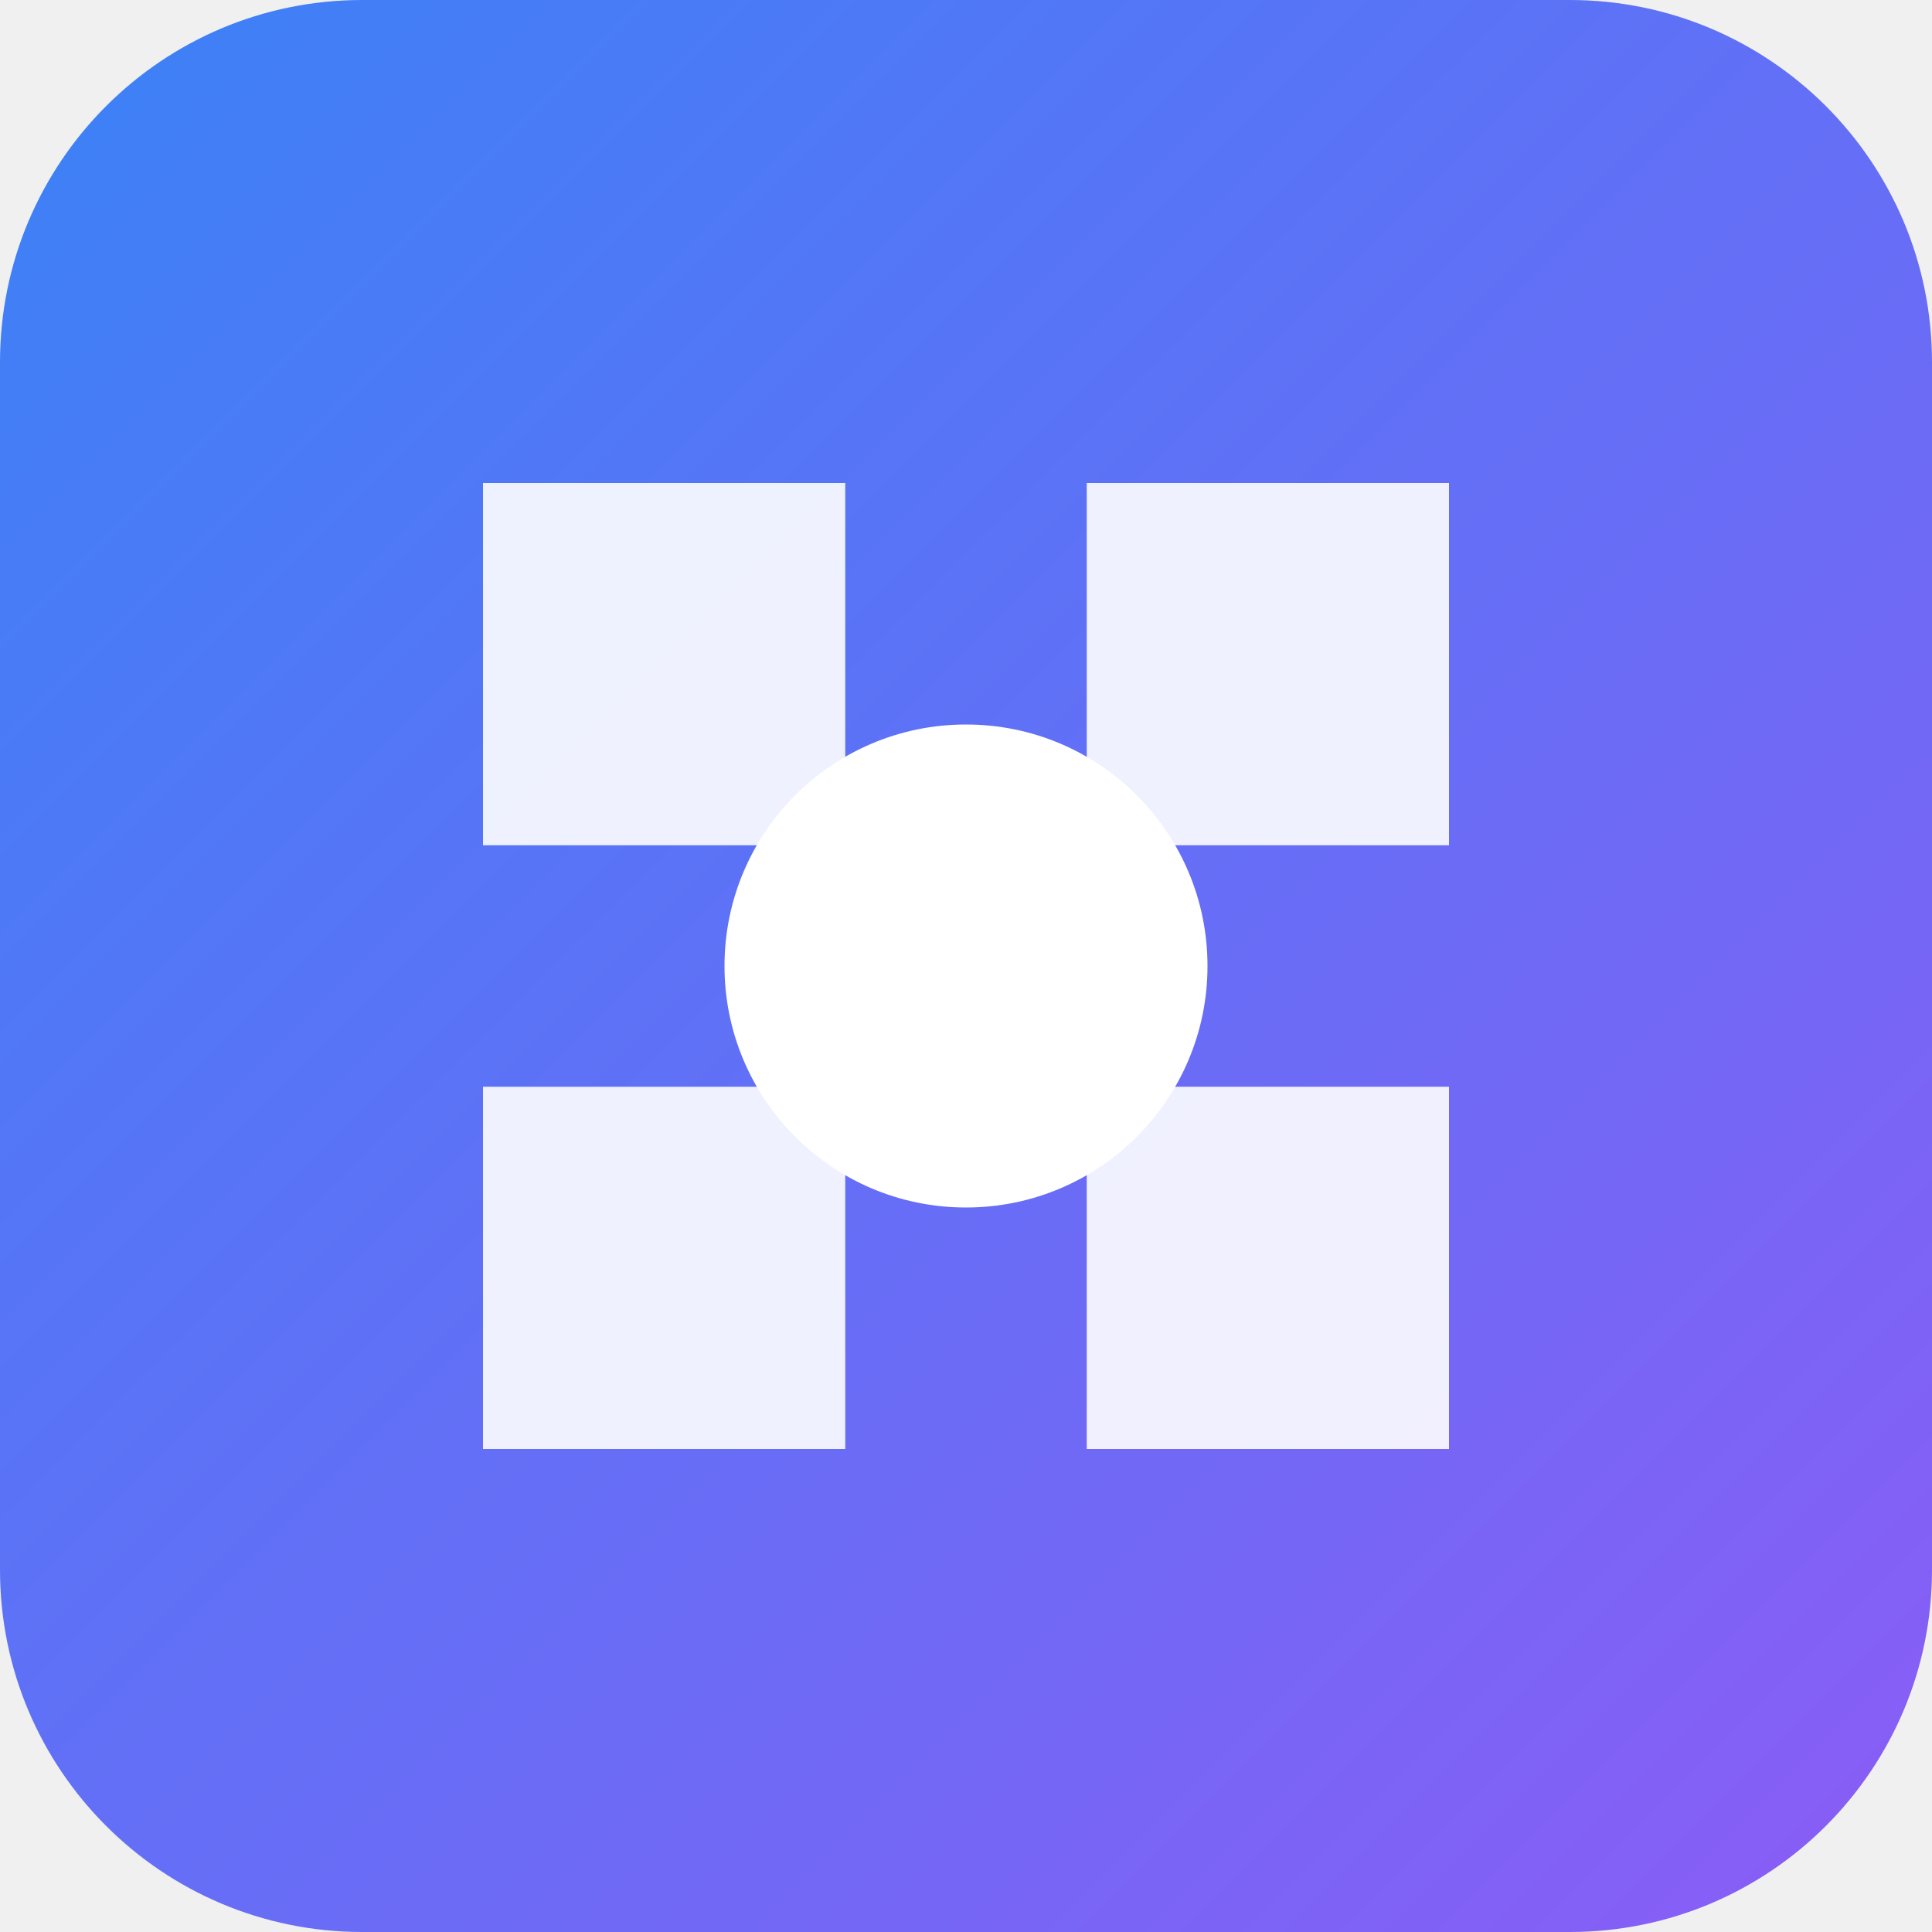
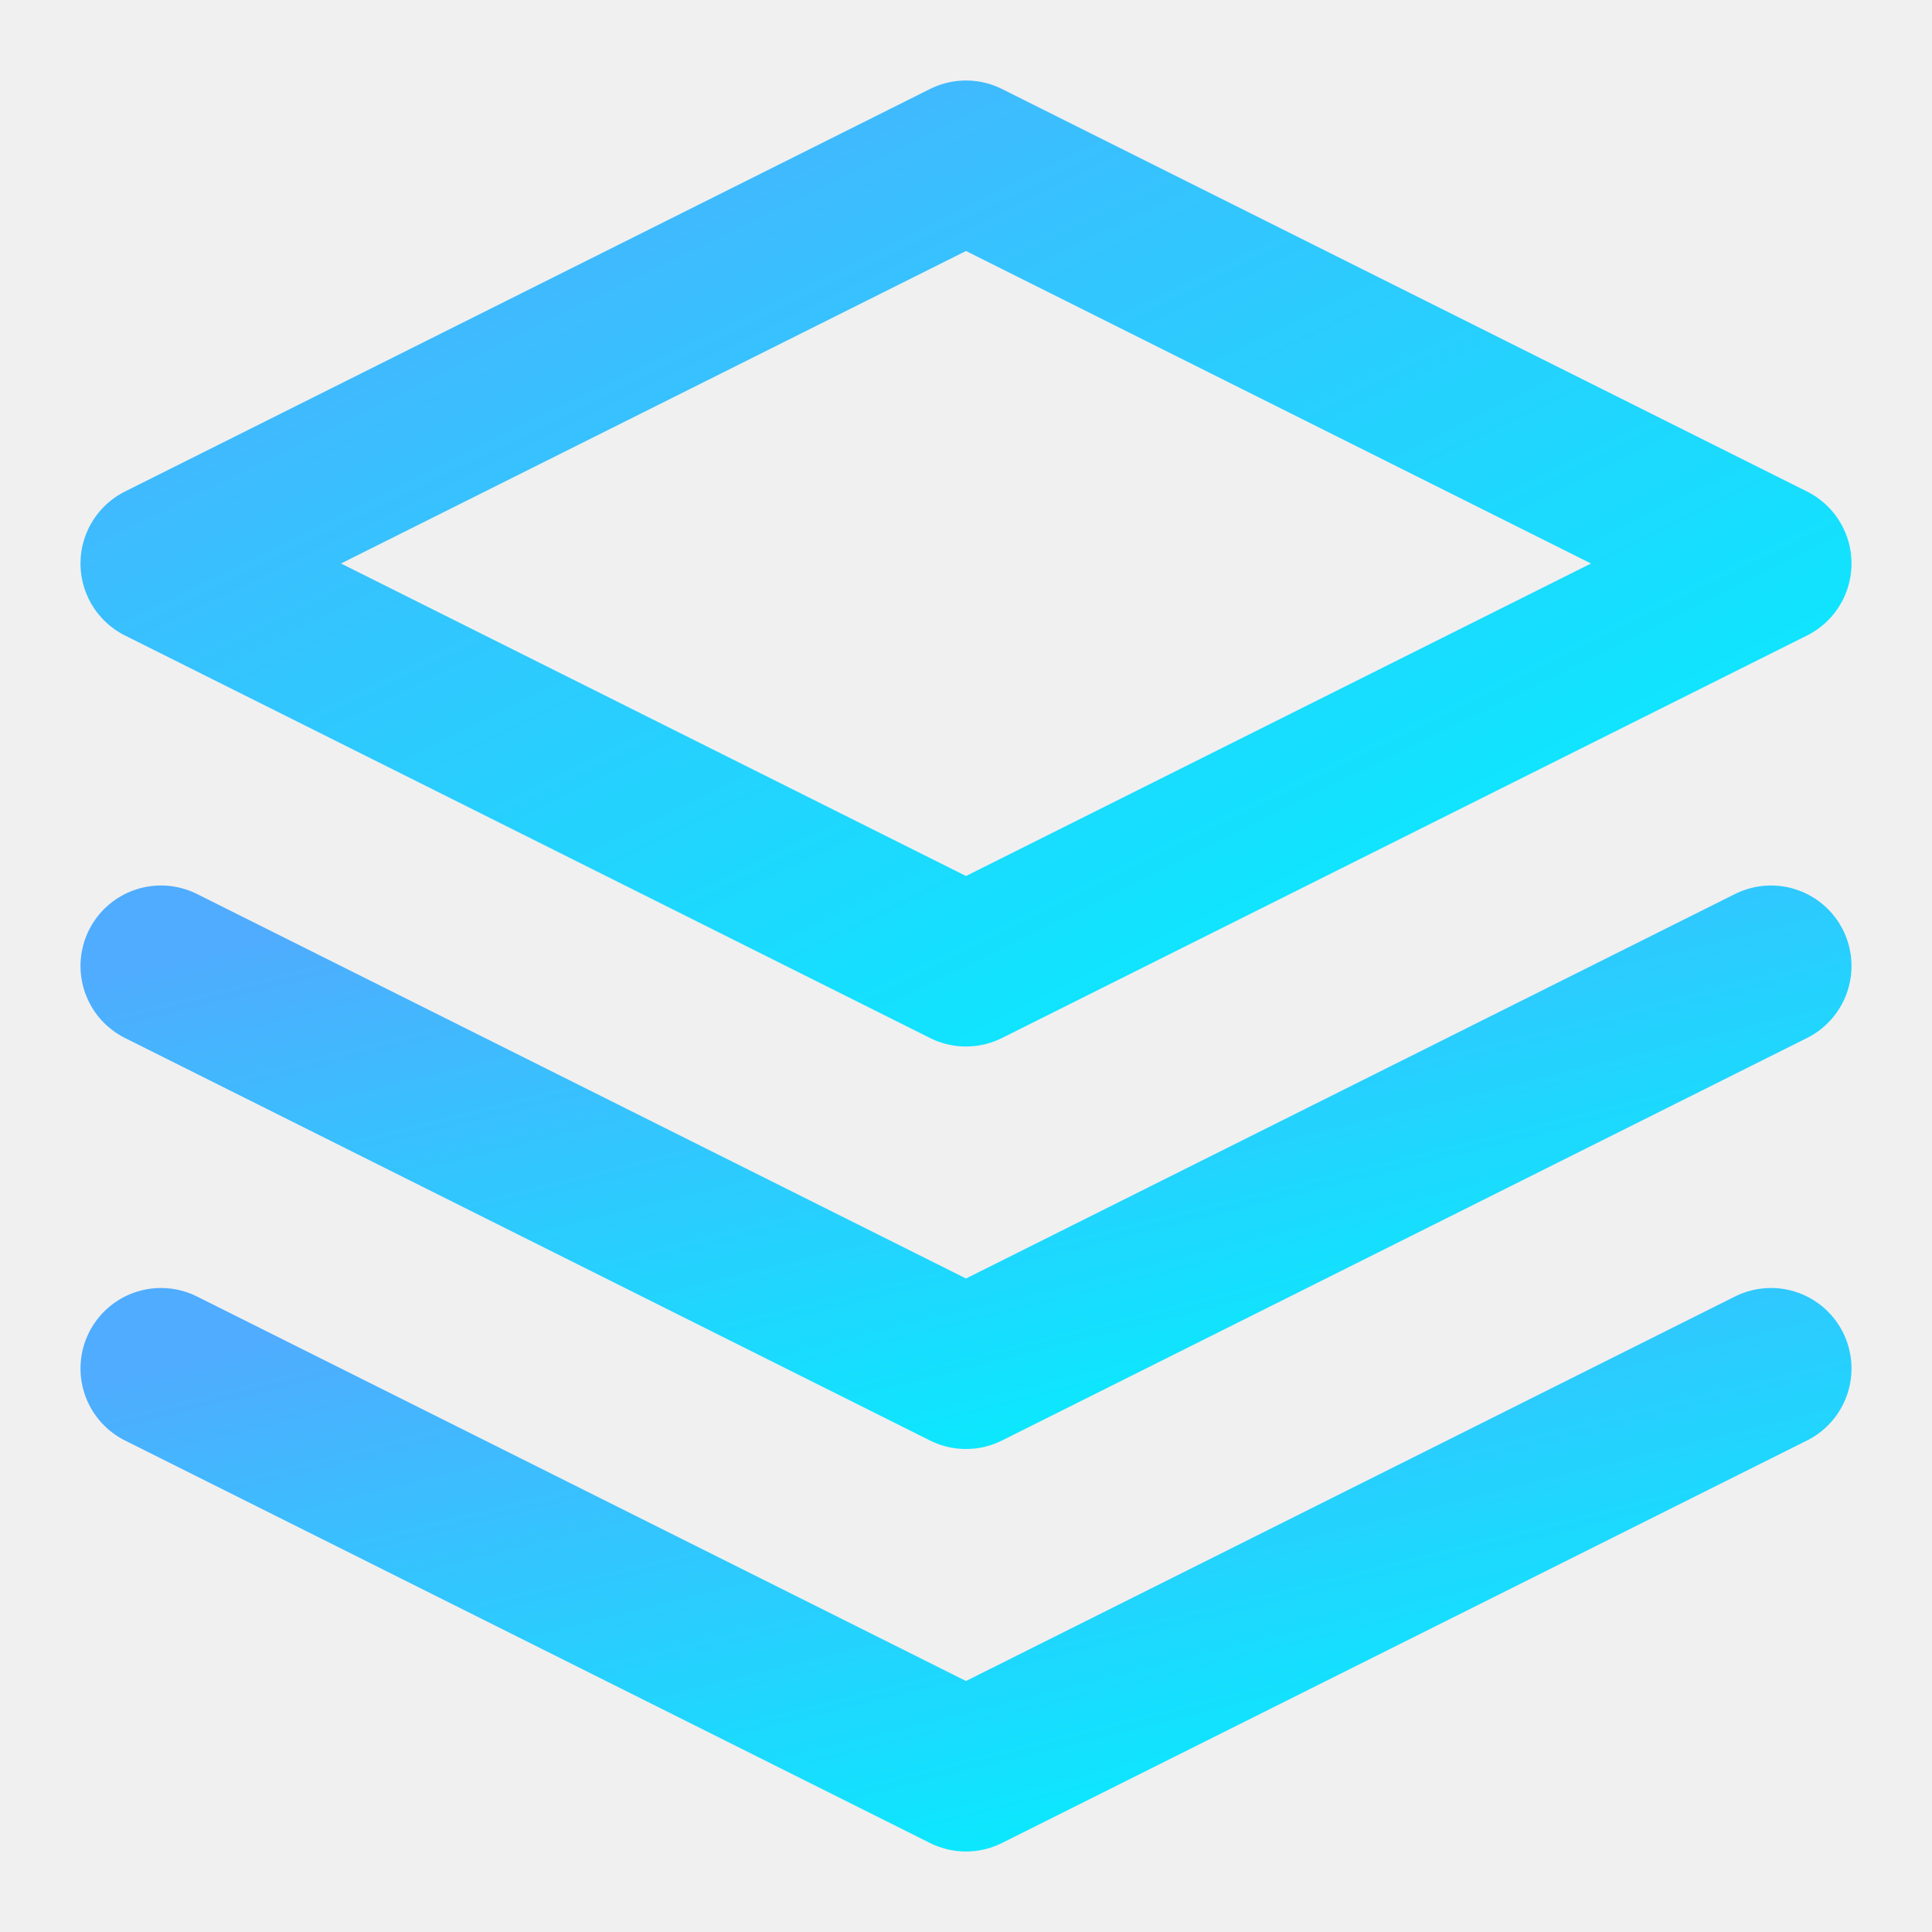
- <svg xmlns="http://www.w3.org/2000/svg" width="32" height="32" viewBox="0 0 32 32">
+ <svg xmlns="http://www.w3.org/2000/svg" width="64" height="64" viewBox="0 0 24 24" fill="none" stroke="url(#grad1)" stroke-width="2" stroke-linecap="round" stroke-linejoin="round">
  <defs>
-     <linearGradient id="grad" x1="0%" y1="0%" x2="100%" y2="100%">
-       <stop offset="0%" style="stop-color:#3b82f6;stop-opacity:1" />
-       <stop offset="100%" style="stop-color:#8b5cf6;stop-opacity:1" />
+     <linearGradient id="grad1" x1="0%" y1="0%" x2="100%" y2="100%">
+       <stop offset="0%" style="stop-color:#4facfe;stop-opacity:1" />
+       <stop offset="100%" style="stop-color:#00f2fe;stop-opacity:1" />
    </linearGradient>
  </defs>
-   <rect width="32" height="32" rx="6" fill="url(#grad)" />
-   <path d="M8 8h6v6H8zM18 8h6v6h-6zM8 18h6v6H8zM18 18h6v6h-6z" fill="white" opacity="0.9" />
-   <circle cx="16" cy="16" r="4" fill="white" />
+   <path d="M12 2L2 7L12 12L22 7L12 2Z" />
+   <path d="M2 17L12 22L22 17" />
+   <path d="M2 12L12 17L22 12" />
</svg>
